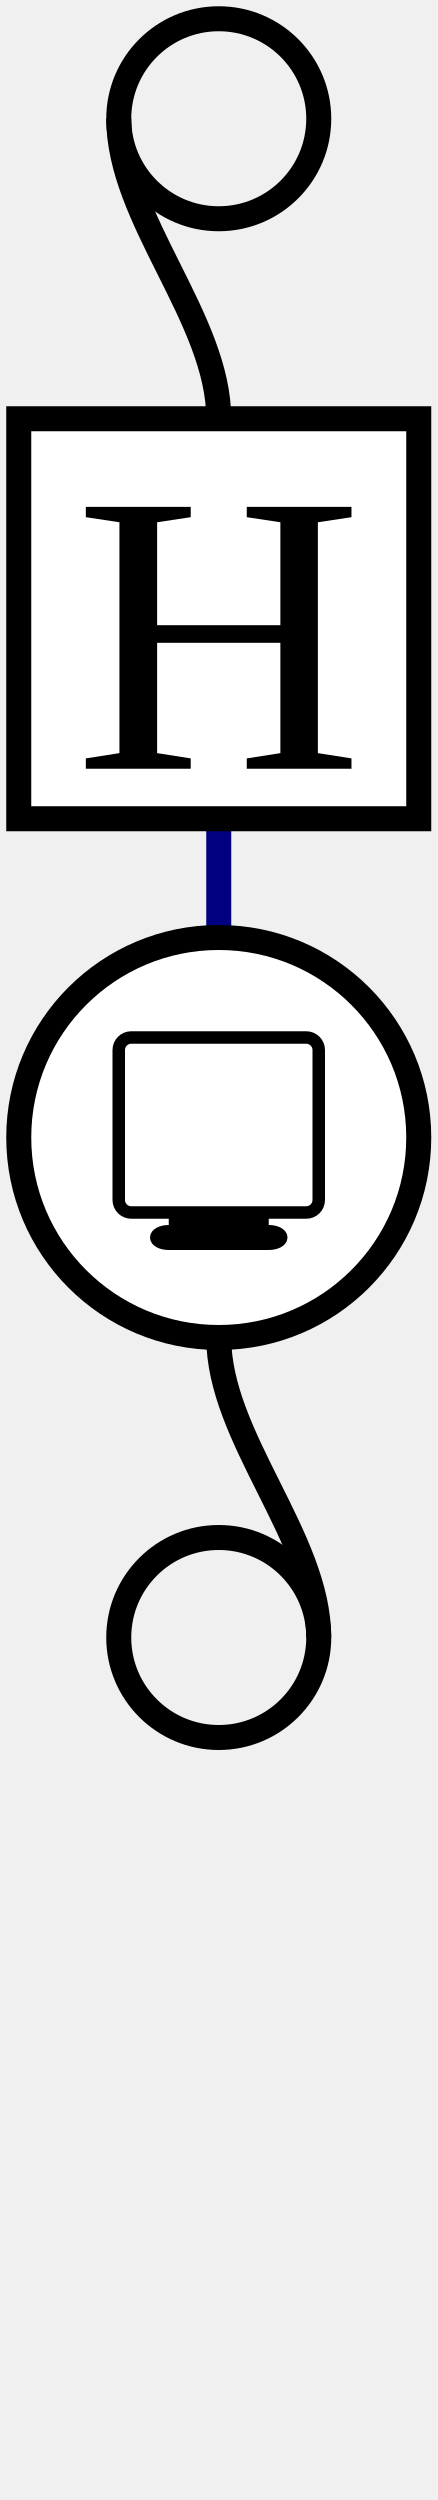
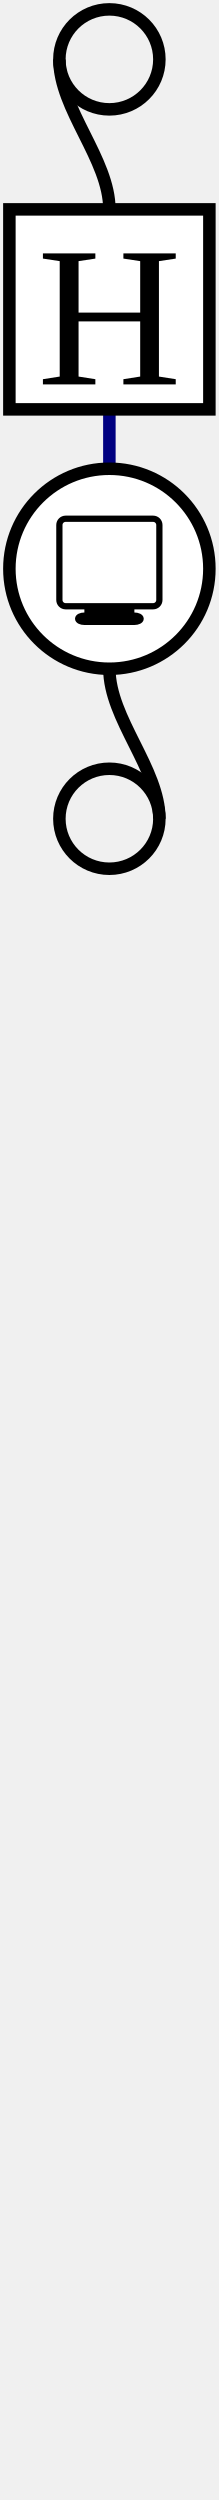
- <svg xmlns="http://www.w3.org/2000/svg" xmlns:xlink="http://www.w3.org/1999/xlink" width="70" height="400">
+ <svg xmlns="http://www.w3.org/2000/svg" xmlns:xlink="http://www.w3.org/1999/xlink" width="70" height="800">
  <defs>
    <g id="Start" stroke-linecap="butt" stroke-width="4" stroke="black" fill="transparent">
      <circle cx="0" cy="-16" r="16" />
      <path d="M -16 -16 C -16 0 0 16 0 32" />
    </g>
    <g id="End" stroke-linecap="butt" stroke-width="4" stroke="black" fill="transparent">
      <circle cx="0" cy="16" r="16" />
      <path d="M 0 -32 C 0 -16 16 0 16 16" />
    </g>
    <g id="Print" stroke-linecap="round" stroke-width="4" stroke="black" fill="transparent">
      <circle cx="0" cy="0" r="32" fill="white" />
      <rect x="-16" y="-16" width="32" height="28" rx="2" ry="2" stroke-width="2" />
      <rect x="-8" y="12" width="16" height="4" fill="black" stroke="transparent" />
      <rect x="-10" y="15" width="20" height="2" rx="2" ry="2" stroke-width="2" />
    </g>
    <g id="Constant" stroke-width="4" stroke="black" fill="white">
      <rect x="-32" y="-32" width="64" height="64" />
    </g>
  </defs>
  <path d="M 35 131 C 35 134 35 140 35 150" stroke-width="4" stroke="navy" fill="transparent" stroke-linecap="butt" />
  <use x="35" y="35" xlink:href="#Start" />
  <use x="35" y="99" xlink:href="#Constant" />
  <text x="35" y="123" font-size="64" text-anchor="middle">H</text>
  <use x="35" y="182" xlink:href="#Print" />
  <use x="35" y="246" xlink:href="#End" />
</svg>
